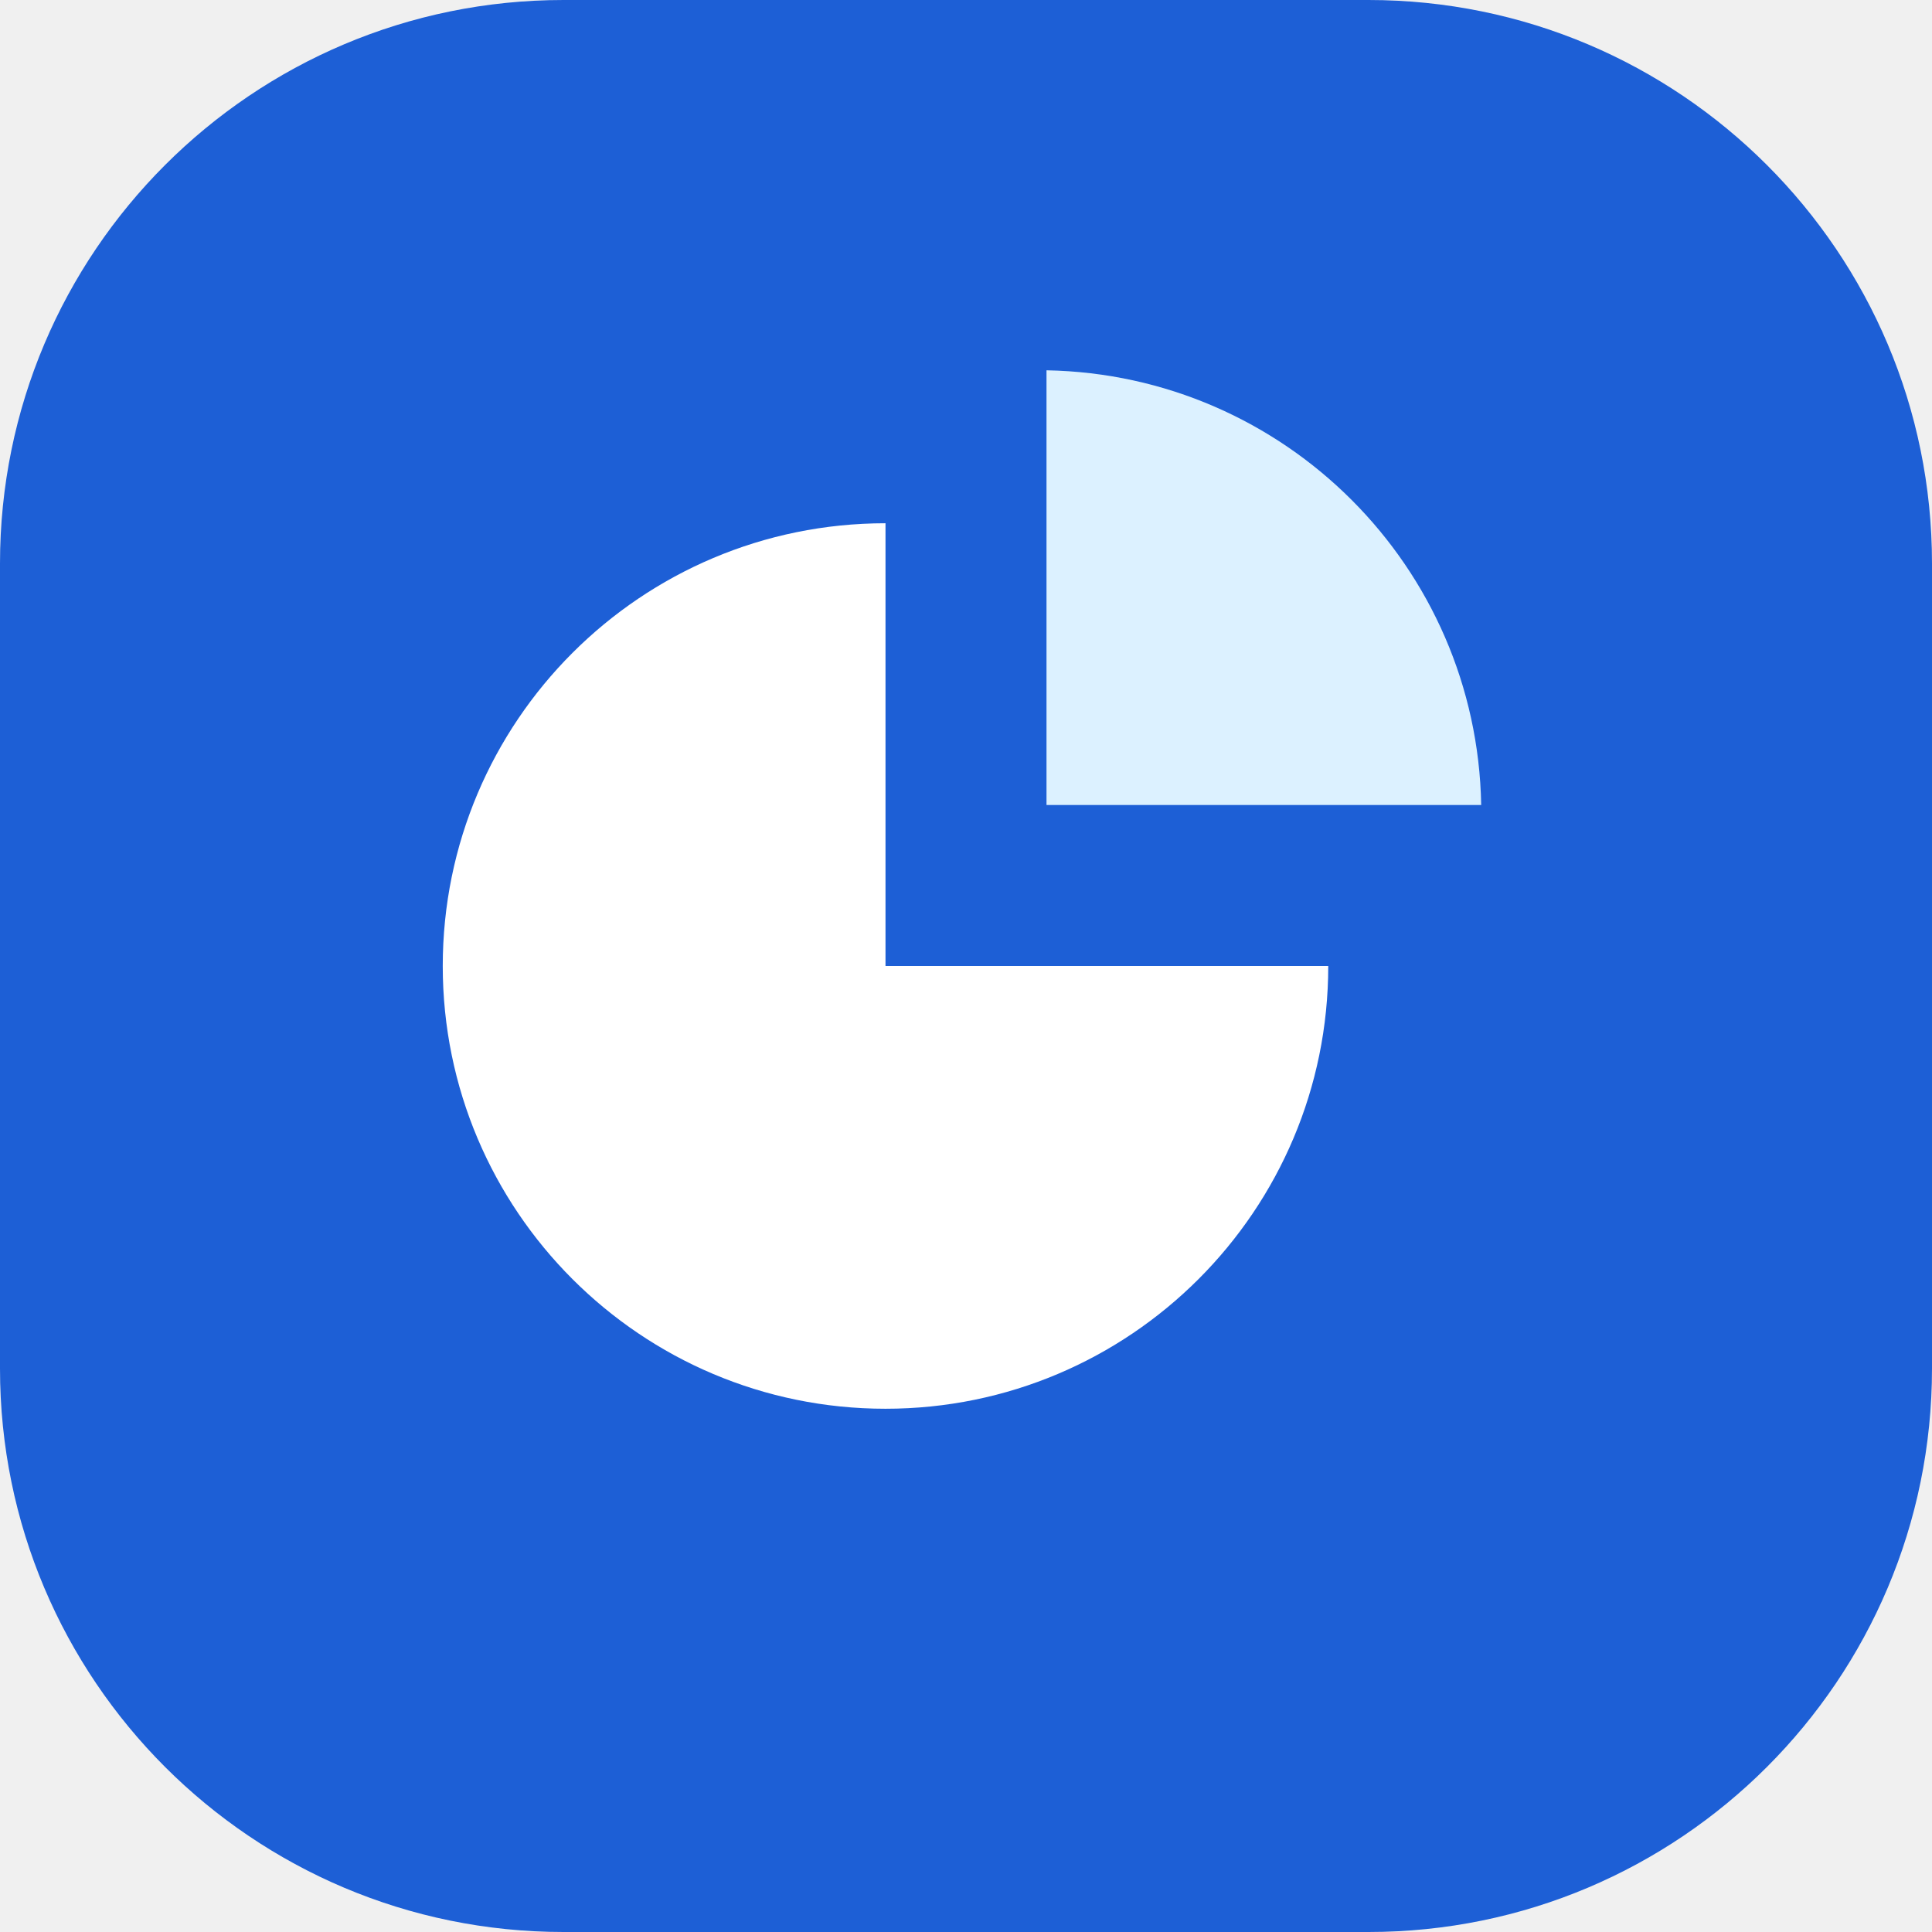
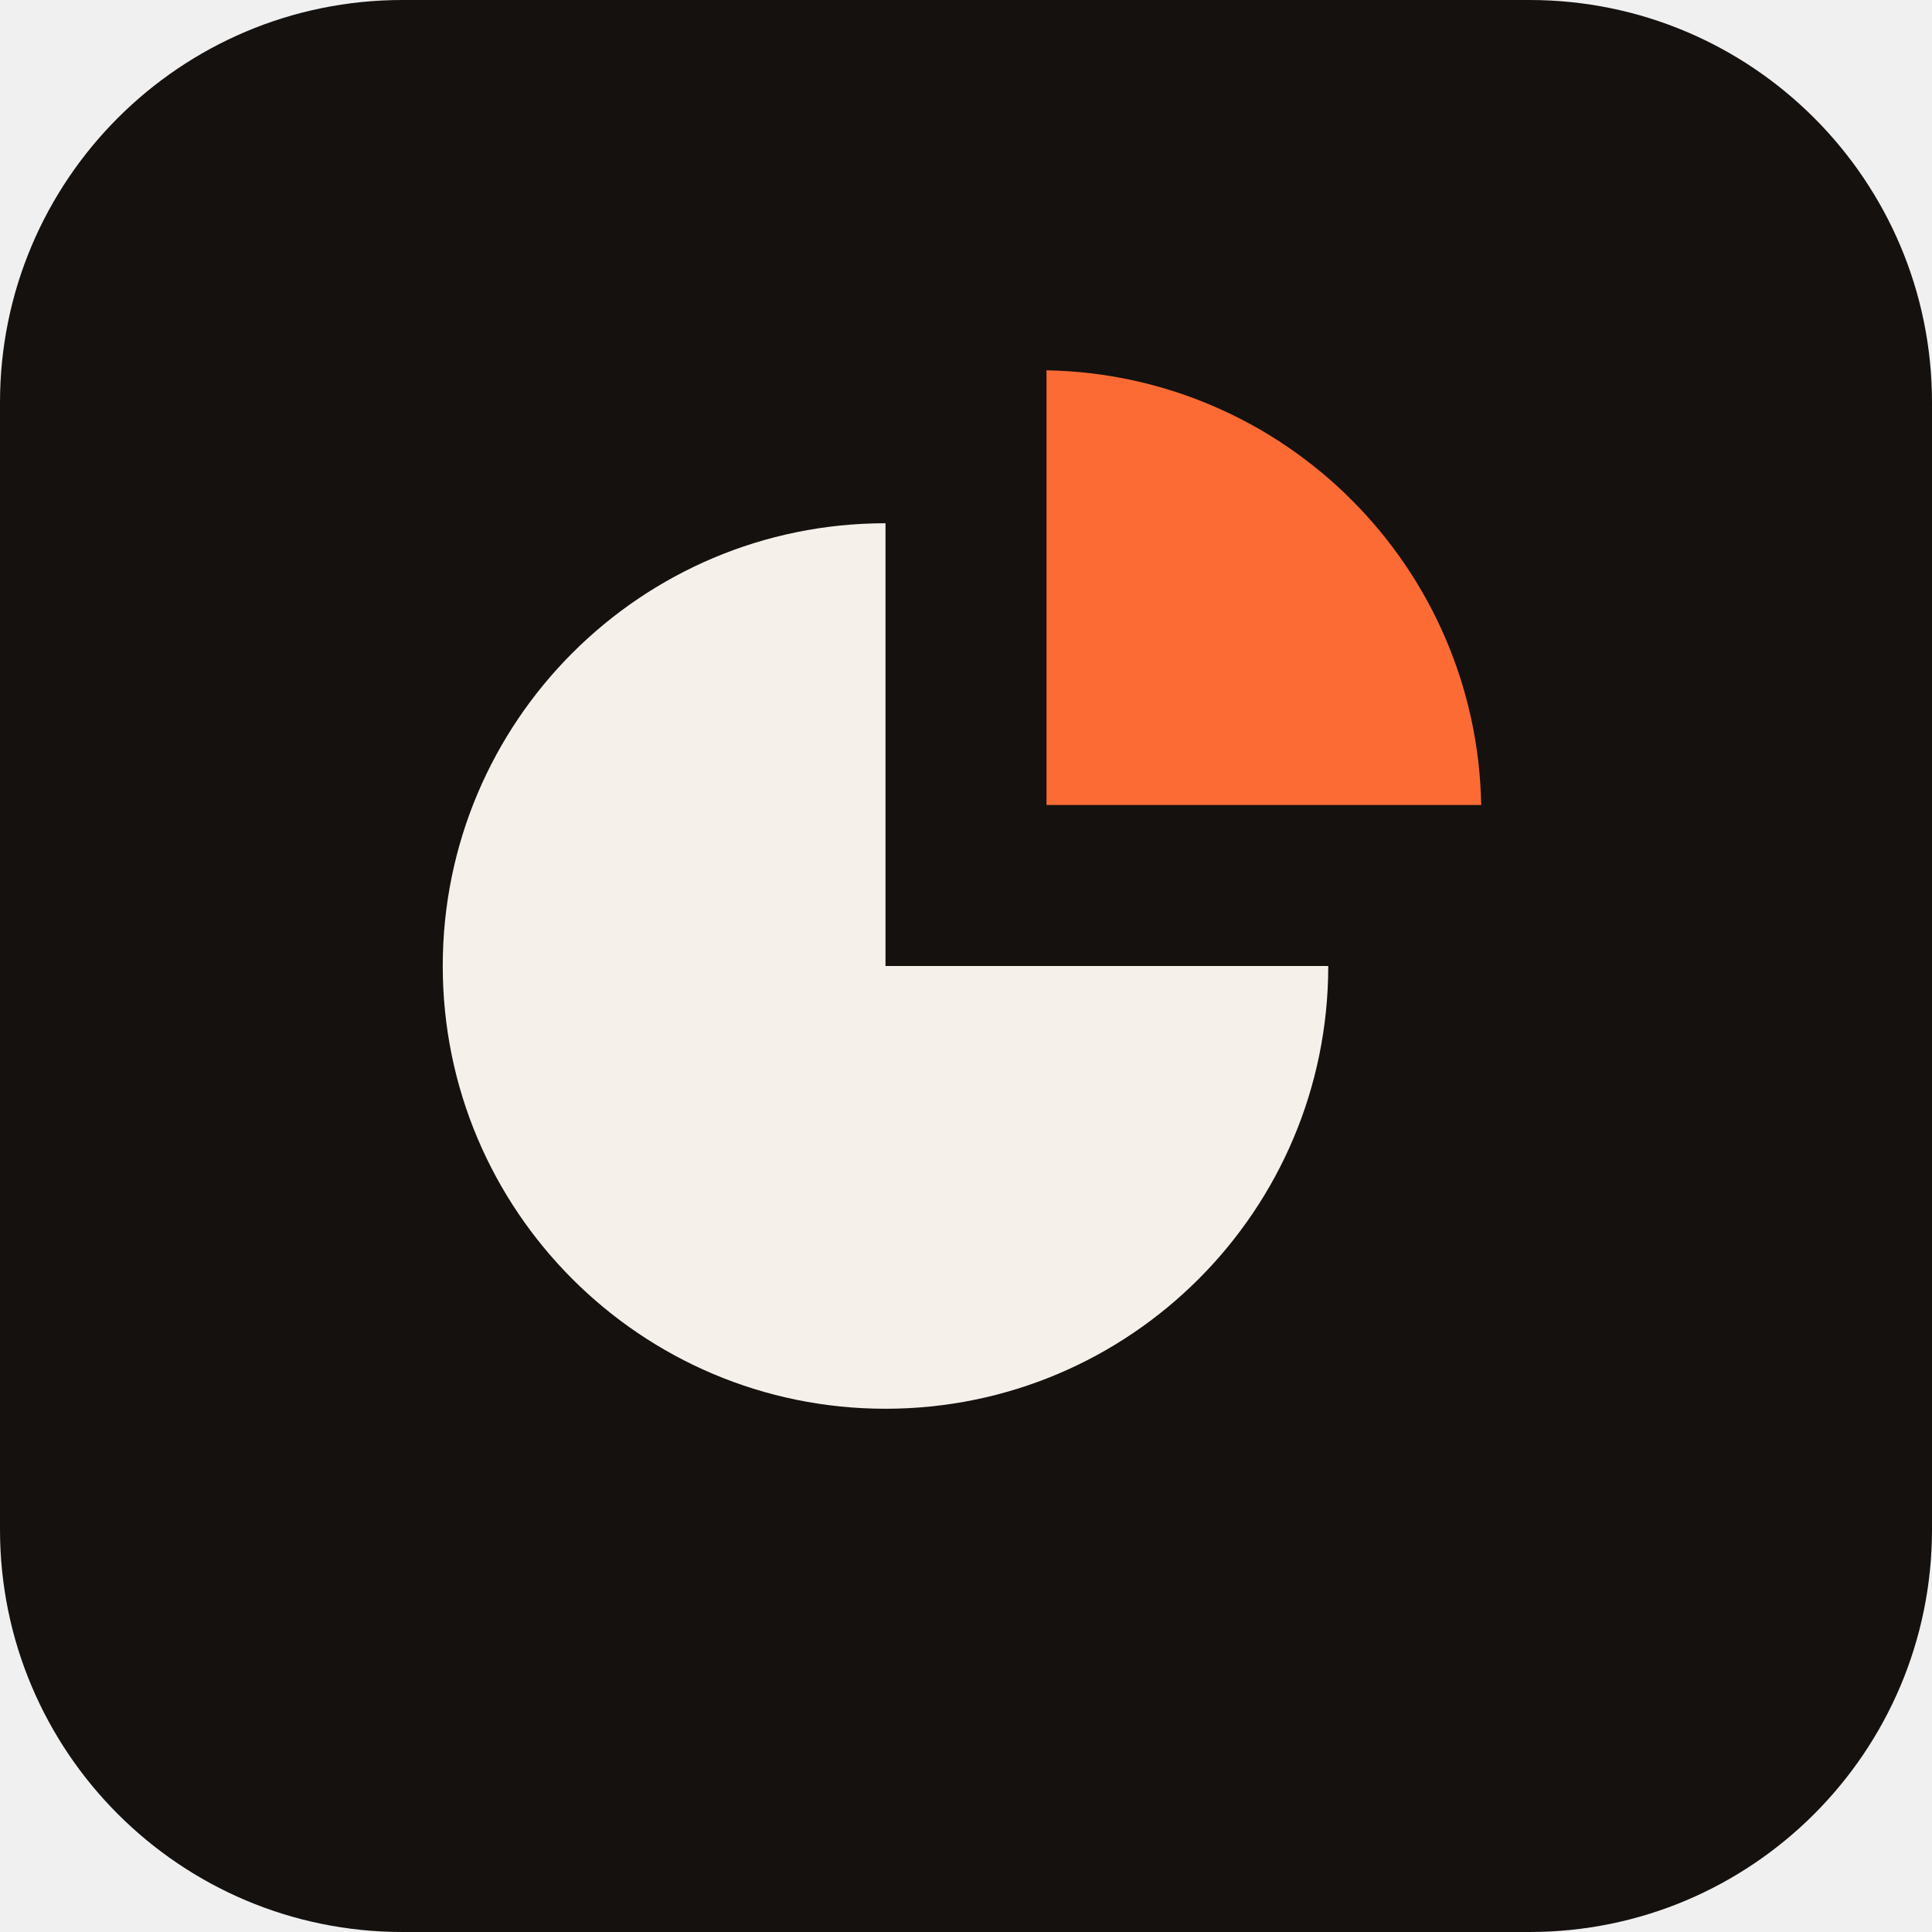
<svg xmlns="http://www.w3.org/2000/svg" viewBox="0 0 24 24">
-   <rect width="24" height="24" rx="7" fill="#1d5fd6" />
-   <path fill="#ffffff" d="M11 6.5a5.5 5.5 0 1 0 5.5 5.5H11z" />
-   <path fill="#dcf1ff" d="M13 4.6a5.5 5.5 0 0 1 5.4 5.4H13z" />
+   <rect width="24" height="24" rx="5" fill="#14110f" />
+   <path fill="#f5f1ea" d="M11 6.5a5.5 5.5 0 1 0 5.5 5.5H11z" />
+   <path fill="#fc6b33" d="M13 4.6a5.5 5.5 0 0 1 5.4 5.4H13z" />
</svg>
